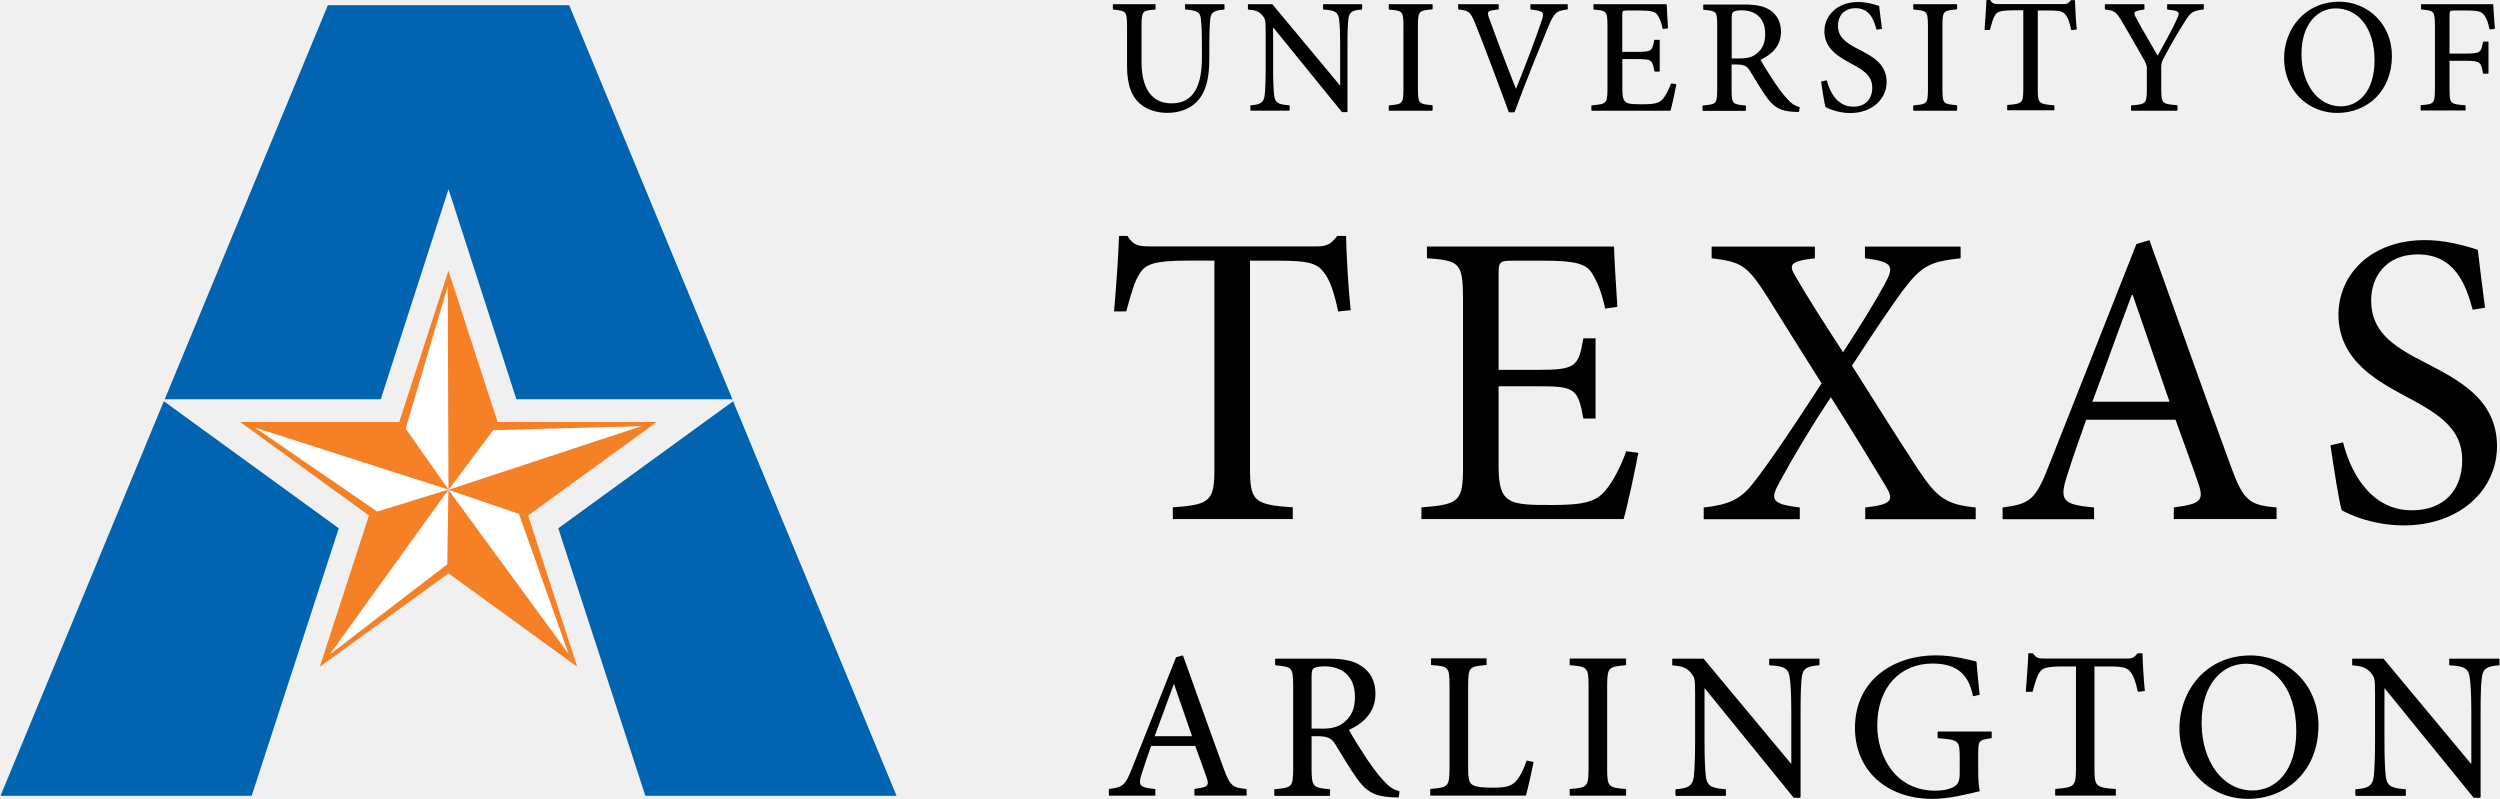
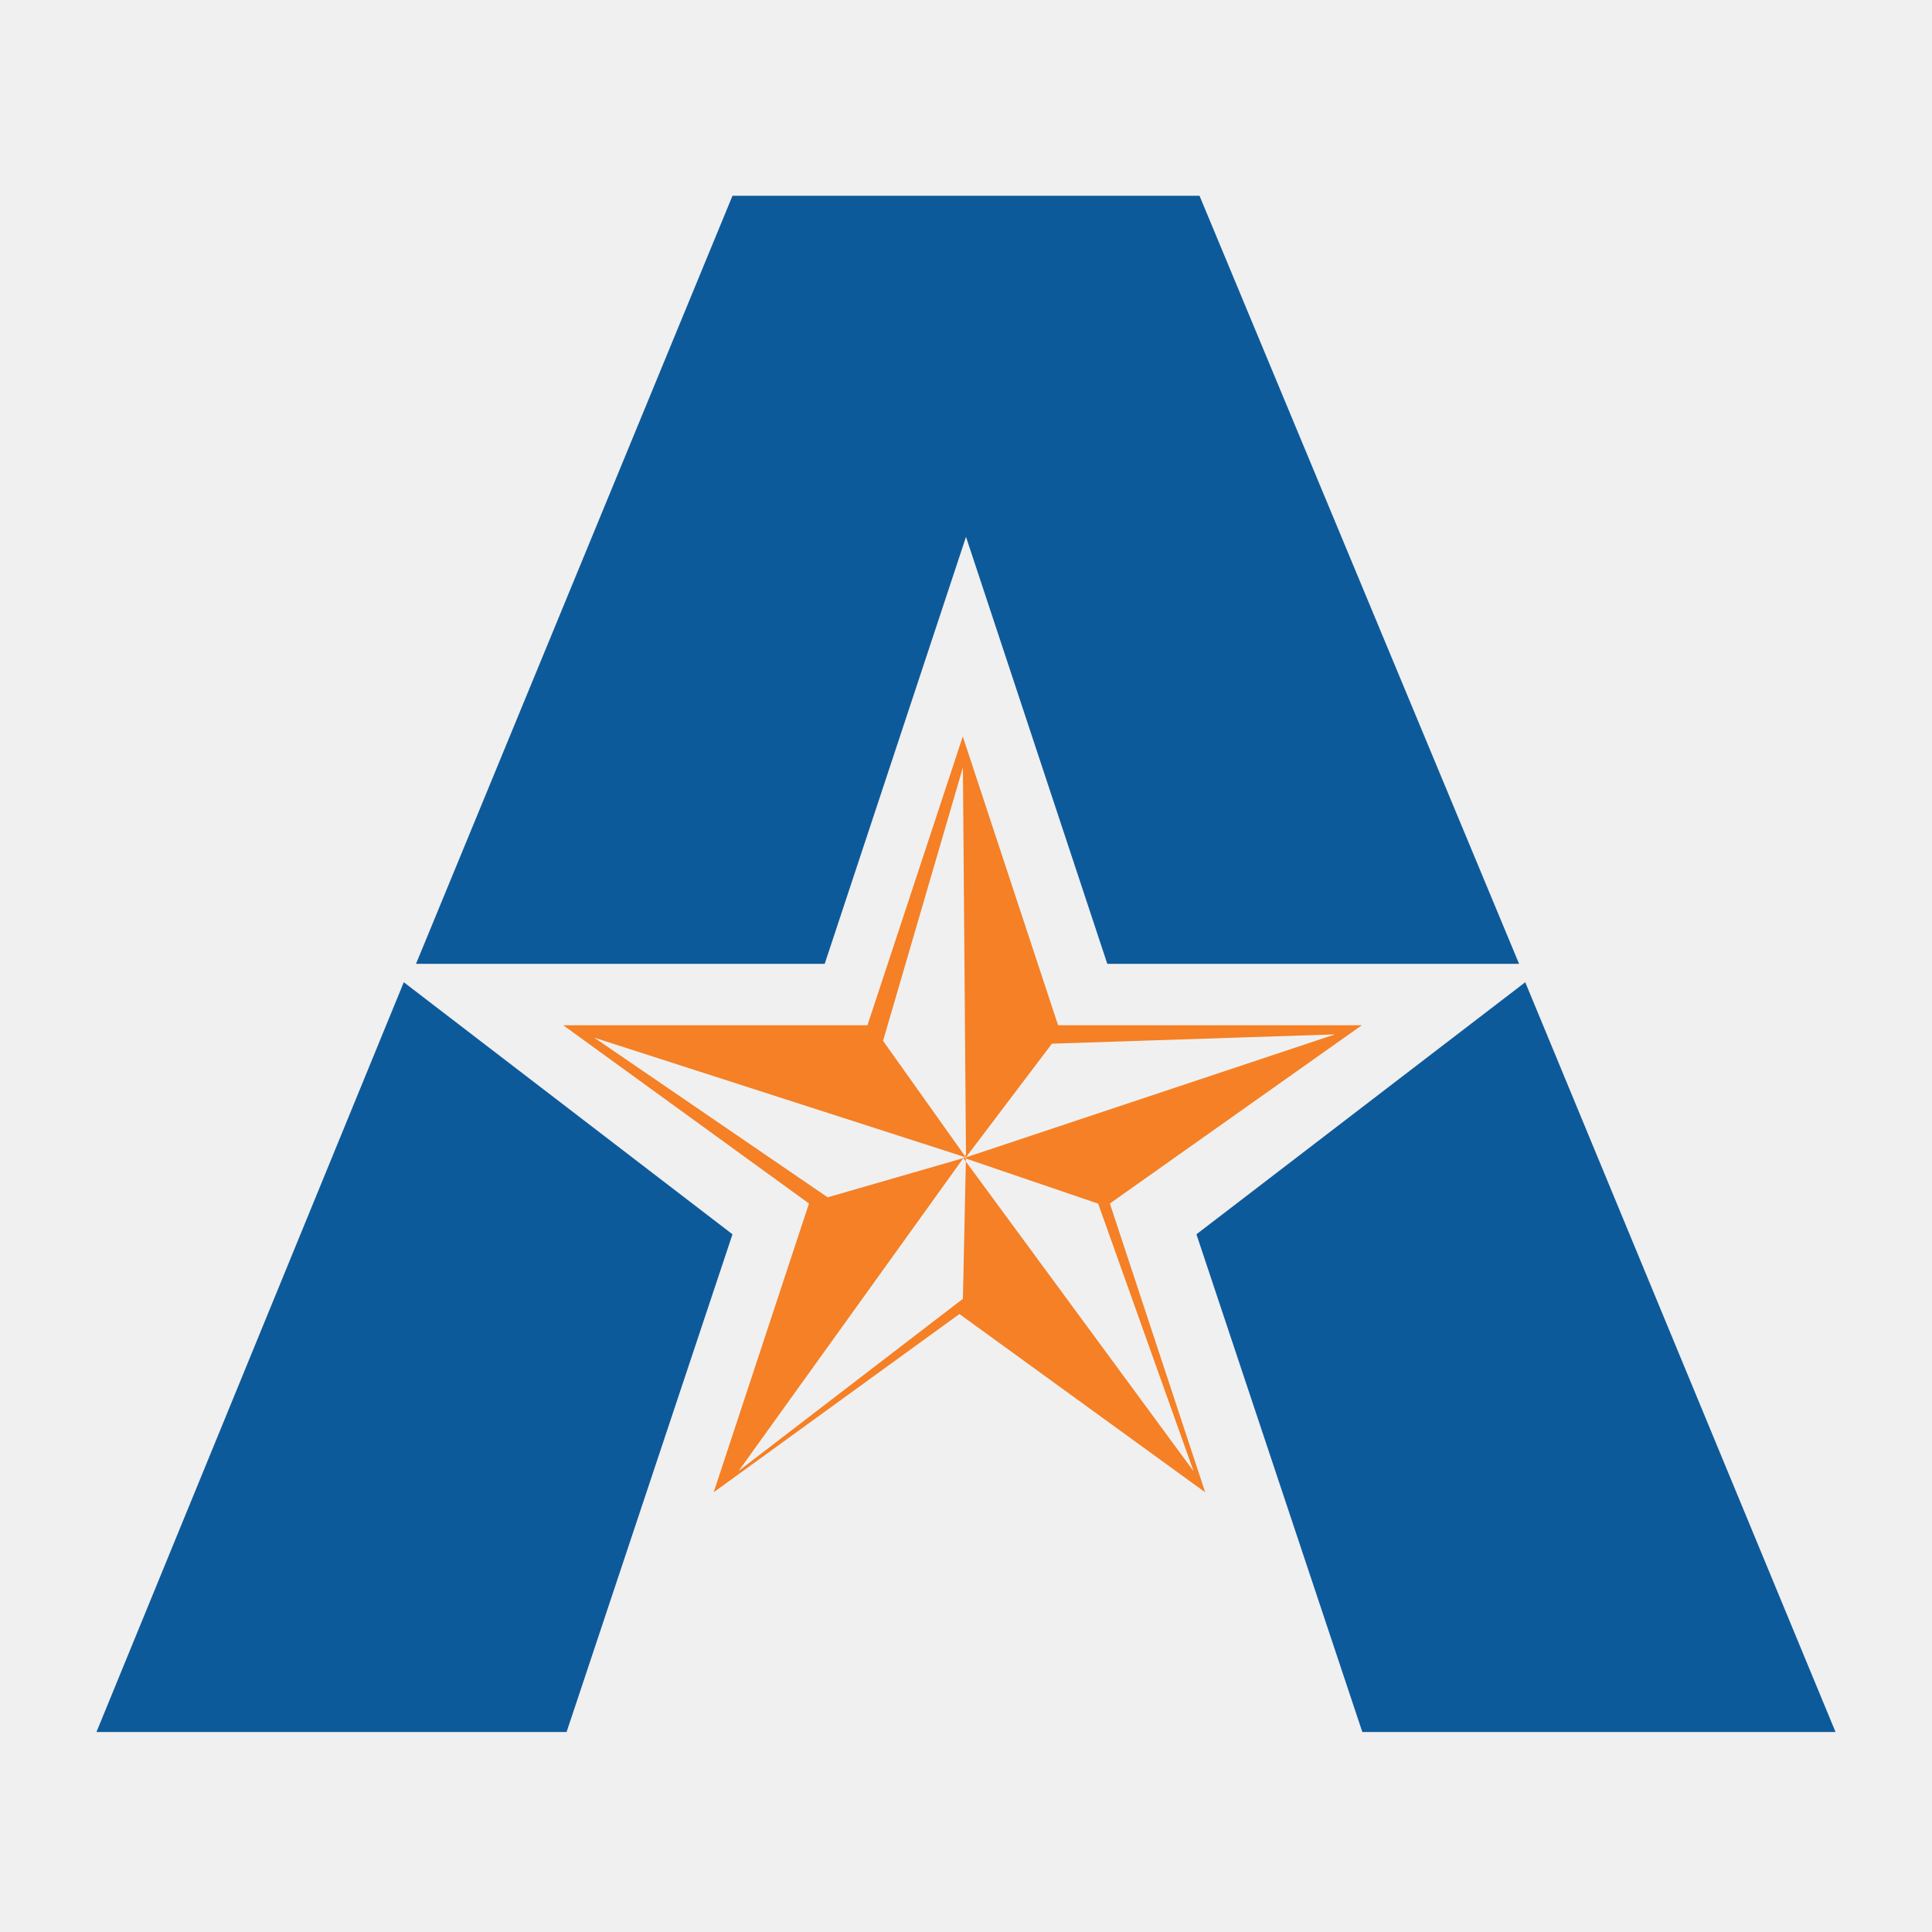
- <svg xmlns="http://www.w3.org/2000/svg" version="1.1" id="Layer_1" x="0px" y="0px" width="250.1px" height="79.93px" viewBox="0 0 250.1 79.93" enable-background="new 0 0 250.1 79.93" xml:space="preserve">
-   <g>
-     <path d="M114.2,10.5c-0.99-0.76-1.45-1.98-1.45-3.9V2.56c-0.02-1.46-0.11-1.47-1.38-1.6l-0.04-0.04V0.46l0.04-0.04h4.19l0.04,0.04   v0.46l-0.04,0.04c-1.27,0.1-1.35,0.13-1.36,1.6v3.69c0.01,2.61,1.03,4.09,3.01,4.09c2.31,0,3.03-1.93,3.03-4.61V4.51   c0-1.5-0.05-2.17-0.11-2.68c-0.08-0.61-0.38-0.79-1.54-0.88l-0.04-0.04V0.46l0.04-0.04h3.87l0.04,0.04v0.46l-0.04,0.04   c-0.97,0.07-1.31,0.26-1.38,0.92c-0.05,0.44-0.1,1.13-0.1,2.63v1.33c0,1.92-0.29,3.31-1.23,4.32c-0.77,0.79-1.87,1.13-2.95,1.13   C115.86,11.29,114.93,11.06,114.2,10.5 M134.76,11.21l0.04-0.04V4.62c0-1.51,0.03-2.24,0.1-2.74c0.07-0.68,0.42-0.87,1.33-0.92   l0.04-0.04V0.46l-0.04-0.04h-3.83l-0.04,0.04v0.46l0.04,0.04c1.14,0.06,1.47,0.24,1.56,0.97c0.06,0.45,0.11,1.18,0.11,2.69v3.95   l-6.77-8.13l-0.03-0.02h-2.39l-0.04,0.04v0.46l0.04,0.04c0.76,0.06,1.08,0.19,1.42,0.59c0.29,0.37,0.31,0.43,0.32,1.62v3.57   c0,1.48-0.05,2.27-0.1,2.77c-0.09,0.78-0.47,0.96-1.39,1.02l-0.04,0.04v0.46l0.04,0.04h3.85l0.04-0.04v-0.46l-0.04-0.04   c-1.11-0.07-1.44-0.24-1.52-1.05c-0.05-0.47-0.1-1.25-0.1-2.74V2.73l6.88,8.47l0.03,0.02H134.76z M143.28,11.06l0.04-0.04v-0.46   l-0.04-0.04c-1.33-0.11-1.41-0.14-1.43-1.54v-6.5c0.02-1.38,0.09-1.42,1.43-1.54l0.04-0.04V0.46l-0.04-0.04h-4.31l-0.04,0.04v0.46   l0.04,0.04c1.33,0.11,1.41,0.15,1.43,1.54v6.5c-0.02,1.38-0.09,1.42-1.43,1.54l-0.04,0.04v0.46l0.04,0.04v-0.04h0.04h-0.04v0.04   H143.28z M151.48,11.24l0.04-0.03c1.23-3.36,2.94-7.49,3.38-8.56c0.62-1.44,0.8-1.56,1.9-1.7l0.04-0.04V0.46l-0.04-0.04h-3.66   l-0.04,0.04v0.45l0.04,0.04c0.94,0.12,1.22,0.2,1.22,0.54c0,0.15-0.05,0.35-0.15,0.63c-0.52,1.61-1.73,4.74-2.55,6.78   c-1.1-2.78-2.27-5.9-2.68-7.05c-0.08-0.22-0.13-0.38-0.13-0.49c-0.01-0.24,0.22-0.33,1.04-0.41l0.04-0.04V0.46l-0.04-0.04h-3.98   l-0.04,0.04v0.45l0.04,0.04c0.97,0.1,1.2,0.2,1.67,1.4c0.94,2.36,2.27,5.88,3.36,8.86l0.04,0.03H151.48z M167.09,11.06l0.04-0.03   c0.15-0.51,0.47-2.03,0.57-2.57l-0.03-0.05l-0.01,0.04l0.01-0.04l-0.47-0.06l-0.04,0.02c-0.23,0.63-0.53,1.2-0.8,1.52   c-0.35,0.41-0.78,0.54-2.02,0.54c-0.81,0-1.38,0-1.67-0.2c-0.27-0.18-0.37-0.52-0.37-1.28V5.91h1.51c1.42,0.01,1.48,0.07,1.7,1.22   l0.04,0.03H166l0.04-0.04V4.02L166,3.98h-0.47l-0.04,0.03c-0.21,1.09-0.23,1.17-1.71,1.18h-1.49V1.53c0.02-0.47-0.01-0.46,0.5-0.48   h1.23c1.17,0,1.59,0.12,1.8,0.45c0.21,0.34,0.37,0.69,0.51,1.37l0.04,0.03l0.47-0.06l0.03-0.04c-0.05-0.83-0.13-1.93-0.13-2.34   l-0.04-0.04h-7.25l-0.04,0.04v0.46l0.04,0.04c1.27,0.11,1.35,0.12,1.36,1.57v6.47c-0.02,1.33-0.09,1.41-1.57,1.54l-0.04,0.04v0.46   l0.04,0.04H167.09z M179.37,11.18c0.18,0.02,0.37,0.02,0.57,0.02l0.04-0.03l0.06-0.42l-0.03-0.04c-0.35-0.1-0.73-0.27-1.15-0.75   c-0.4-0.42-0.73-0.84-1.31-1.68c-0.47-0.71-1.14-1.77-1.43-2.3c1.17-0.54,2.05-1.41,2.05-2.81c0-0.99-0.43-1.73-1.1-2.16   c-0.61-0.41-1.42-0.56-2.61-0.56h-4.03l-0.04,0.04v0.45l0.04,0.04c1.27,0.13,1.35,0.12,1.36,1.5v6.53   c-0.02,1.38-0.09,1.42-1.43,1.54l-0.04,0.04v0.46l0.04,0.04h4.26l0.04-0.04v-0.46l-0.04-0.04c-1.29-0.11-1.38-0.15-1.39-1.54V6.45   h0.48c0.82,0.01,1.07,0.18,1.35,0.63c0.49,0.8,1.07,1.8,1.64,2.6C177.44,10.74,178.13,11.11,179.37,11.18 M179.94,11.15v-0.04   V11.15z M173.98,5.85h-0.74V1.87c0-0.45,0.05-0.62,0.16-0.68c0.12-0.09,0.39-0.16,0.86-0.16c1.2,0.01,2.33,0.63,2.33,2.37   c0,0.87-0.25,1.5-0.88,1.98C175.31,5.72,174.79,5.85,173.98,5.85 M183.49,11.06c0.39,0.11,0.93,0.25,1.6,0.25   c2.18,0,3.64-1.38,3.65-3.11c0-1.86-1.55-2.62-2.83-3.28c-1.28-0.65-2.04-1.21-2.04-2.37c0-0.86,0.53-1.73,1.76-1.73   c1.38,0,1.81,1.09,2.09,2.12l0.05,0.03l0.47-0.08l0.03-0.04c-0.13-1.02-0.21-1.67-0.28-2.24l-0.03-0.03   c-0.62-0.19-1.31-0.38-2.06-0.38c-2.11,0-3.38,1.35-3.39,2.93c0,1.86,1.67,2.67,2.7,3.24c1.22,0.65,2.09,1.21,2.09,2.39   c0,1.17-0.69,1.91-1.91,1.91c-1.66,0-2.38-1.61-2.63-2.6l-0.05-0.03l-0.49,0.11l-0.03,0.05c0.11,0.78,0.32,2.17,0.44,2.52   C182.83,10.8,183.08,10.93,183.49,11.06 M187.76,2.91l0.04-0.01L187.76,2.91z M195.75,11.06l0.04-0.04v-0.46l-0.04-0.04   c-1.34-0.11-1.41-0.14-1.43-1.54v-6.5c0.02-1.38,0.09-1.42,1.43-1.54l0.04-0.04V0.46l-0.04-0.04h-4.31l-0.04,0.04v0.46l0.04,0.04   c1.33,0.11,1.41,0.15,1.43,1.54v6.5c-0.02,1.38-0.09,1.42-1.43,1.54l-0.04,0.04v0.46l0.04,0.04v-0.04h0.04h-0.04v0.04H195.75z    M205.48,11.06l0.04-0.04v-0.45l-0.04-0.04c-1.53-0.11-1.6-0.22-1.62-1.5V1.05h1.1c1.24,0,1.47,0.13,1.74,0.5   c0.17,0.25,0.34,0.65,0.5,1.43l0.04,0.03l0.49-0.05l0.03-0.04c-0.1-0.94-0.16-2.13-0.18-2.87l-0.04-0.04h-0.34l-0.03,0.01   c-0.24,0.31-0.35,0.39-0.78,0.39h-6.42c-0.46,0-0.64-0.03-0.86-0.39l-0.03-0.02h-0.32l-0.04,0.04c-0.03,0.89-0.11,1.95-0.19,2.92   l0.04,0.04h0.47l0.04-0.03c0.19-0.72,0.32-1.18,0.51-1.45c0.2-0.34,0.5-0.48,1.85-0.49h0.97v7.97c-0.02,1.28-0.09,1.39-1.57,1.5   l-0.04,0.04v0.45l0.04,0.04H205.48z M207.24,2.98l0.04-0.01L207.24,2.98z M217.8,11.06l0.04-0.04v-0.46l-0.04-0.04   c-1.5-0.11-1.57-0.17-1.59-1.54V6.78c0-0.42,0.04-0.58,0.27-1.01c0.76-1.43,1.31-2.37,2.05-3.55c0.62-0.99,0.79-1.13,1.9-1.27   l0.04-0.04V0.46l-0.04-0.04h-3.59l-0.04,0.04v0.46l0.04,0.04c0.85,0.09,1.12,0.18,1.11,0.42c0,0.13-0.07,0.33-0.2,0.6   c-0.44,0.97-1.3,2.52-1.9,3.59c-0.69-1.2-1.47-2.51-2.16-3.79c-0.1-0.19-0.17-0.33-0.17-0.44c-0.01-0.17,0.21-0.29,0.97-0.38   l0.04-0.04V0.46l-0.04-0.04h-3.88l-0.04,0.04v0.46l0.04,0.04c0.97,0.09,1.11,0.24,1.77,1.36c0.88,1.49,1.48,2.57,2.05,3.56   c0.28,0.51,0.33,0.64,0.34,0.96v2.16c-0.02,1.38-0.09,1.42-1.54,1.54l-0.04,0.04v0.46l0.04,0.04H217.8z M228.5,5.85   c0.01,3.16,2.36,5.45,5.32,5.45c2.99-0.01,5.46-2.16,5.47-5.7c-0.01-3.29-2.51-5.43-5.27-5.43C230.56,0.18,228.5,2.91,228.5,5.85    M234.16,10.64c-2.26-0.01-3.92-2.2-3.92-5.24c0-3.04,1.64-4.56,3.42-4.56c2.12,0,3.89,1.79,3.89,5.21   C237.54,9.16,235.95,10.64,234.16,10.64 M246.62,11.06l0.04-0.04v-0.45l-0.04-0.04c-1.48-0.11-1.56-0.16-1.57-1.55v-2.9l1.63,0   c1.48,0.01,1.51,0.15,1.72,1.26l0.04,0.03h0.47l0.04-0.04V4.2l-0.04-0.04h-0.47l-0.04,0.03c-0.21,1.06-0.23,1.16-1.72,1.17h-1.63   V1.53c0.02-0.47,0.01-0.46,0.5-0.48h1.23c1.24,0,1.55,0.14,1.82,0.58c0.21,0.32,0.3,0.64,0.45,1.29l0.04,0.03l0.47-0.06l0.03-0.04   c-0.06-0.78-0.15-1.8-0.16-2.39l-0.04-0.04h-7.15l-0.04,0.04v0.45l0.04,0.04c1.25,0.11,1.33,0.14,1.35,1.54v6.48   c-0.02,1.4-0.09,1.44-1.39,1.55l-0.04,0.04v0.45l0.04,0.04H246.62z M249.09,2.91l0.04-0.01L249.09,2.91z M135.12,31.03   c-0.25-2.43-0.42-5.5-0.46-7.43h-0.88c-0.63,0.8-0.97,1.05-2.1,1.05H115.1c-1.18,0-1.72-0.08-2.31-1.05h-0.84   c-0.08,2.31-0.29,5.04-0.5,7.55h1.22c0.51-1.85,0.84-3.06,1.35-3.78c0.54-0.92,1.38-1.3,4.87-1.3h2.6v20.69   c0,3.32-0.34,3.74-4.16,3.99v1.18h12v-1.18c-3.95-0.25-4.28-0.67-4.28-3.99V26.08h2.94c3.19,0,3.86,0.33,4.58,1.34   c0.46,0.67,0.88,1.72,1.3,3.74L135.12,31.03z M162.69,45.14c-0.59,1.64-1.38,3.11-2.1,3.95c-0.92,1.09-2.1,1.43-5.29,1.43   c-2.1,0-3.57,0-4.37-0.55c-0.76-0.5-1.01-1.43-1.01-3.4v-7.93h3.99c3.65,0,3.95,0.25,4.49,3.23h1.22v-8.02h-1.22   c-0.5,2.81-0.71,3.15-4.53,3.15h-3.95v-9.57c0-1.22,0.09-1.35,1.39-1.35h3.19c3.02,0,4.16,0.3,4.74,1.22   c0.54,0.88,0.96,1.8,1.34,3.57l1.22-0.17c-0.12-2.14-0.33-4.99-0.33-6.04h-18.72v1.17c3.27,0.25,3.61,0.42,3.61,4.16v16.7   c0,3.44-0.33,3.78-4.16,4.07v1.17h20.23c0.38-1.3,1.22-5.25,1.47-6.63L162.69,45.14z M197.65,51.94v-1.17   c-2.94-0.3-3.86-0.93-5.79-3.86c-2.01-3.06-4.32-6.72-6.59-10.33c2.81-4.32,4.2-6.3,5.08-7.51c1.89-2.48,2.69-2.9,5.79-3.23v-1.17   h-9.57v1.17c2.77,0.34,2.98,0.76,1.97,2.6c-1.13,2.06-2.39,4.07-4.16,6.8c-1.85-2.85-3.4-5.25-4.79-7.64   c-0.63-1.09-0.59-1.47,1.97-1.76v-1.17h-10.33v1.17c3.02,0.34,3.57,0.8,5.37,3.53c1.47,2.35,3.4,5.46,5.63,8.98   c-3.69,5.71-5.83,8.73-6.88,10.03c-1.22,1.59-2.52,2.14-4.91,2.39v1.17h9.61v-1.17c-2.81-0.34-3.02-0.76-2.01-2.56   c1.34-2.48,3.06-5.37,5.12-8.48c2.6,4.11,4.49,7.26,5.54,8.98c0.8,1.38,0.5,1.76-2.1,2.06v1.17H197.65z M227.75,51.94v-1.17   c-2.73-0.25-3.32-0.63-4.62-4.24c-2.69-7.3-5.5-15.32-8.1-22.5l-1.3,0.38l-8.69,21.99c-1.43,3.74-2.01,3.99-4.7,4.37v1.17h9.15   v-1.17c-3.19-0.29-3.53-0.71-2.64-3.36c0.55-1.76,1.18-3.53,1.85-5.42h8.94c0.92,2.56,1.76,4.83,2.31,6.46   c0.55,1.64,0.17,1.97-2.48,2.31v1.17H227.75z M217.04,40.19h-7.72c1.3-3.44,2.6-7.14,3.95-10.7h0.08L217.04,40.19z M248.6,30.78   c-0.34-2.64-0.55-4.32-0.72-5.79c-1.59-0.51-3.36-0.97-5.29-0.97c-5.41,0-8.65,3.44-8.65,7.47c0,4.74,4.24,6.8,6.93,8.27   c3.15,1.68,5.45,3.15,5.45,6.25c0,3.06-1.85,5.04-5.04,5.04c-4.36,0-6.25-4.24-6.88-6.8l-1.26,0.3c0.3,2.01,0.84,5.62,1.13,6.5   c0.42,0.21,1.05,0.55,2.1,0.88c1.01,0.3,2.39,0.63,4.11,0.63c5.58,0,9.32-3.53,9.32-7.93c0-4.74-3.95-6.67-7.26-8.39   c-3.32-1.68-5.33-3.15-5.33-6.21c0-2.27,1.43-4.58,4.66-4.58c3.65,0,4.79,2.9,5.5,5.54L248.6,30.78z M124.67,79.6l0.04-0.04v-0.59   l-0.04-0.04c-1.36-0.13-1.61-0.29-2.27-2.09c-1.34-3.65-2.75-7.66-4.05-11.25l-0.05-0.02l-0.65,0.19l-4.37,11.02   c-0.72,1.87-0.98,1.96-2.32,2.15l-0.03,0.04v0.59l0.04,0.04h4.57l0.04-0.04v-0.59l-0.04-0.04c-1.12-0.11-1.5-0.23-1.5-0.72   c0-0.22,0.08-0.51,0.21-0.91c0.27-0.87,0.58-1.74,0.91-2.68h4.41c0.46,1.27,0.88,2.39,1.15,3.2c0.07,0.2,0.11,0.36,0.11,0.49   c0,0.36-0.31,0.48-1.31,0.61l-0.03,0.04v0.59l0.04,0.04v-0.04h0.04h-0.04v0.04H124.67z M115.51,73.65c0.64-1.69,1.28-3.5,1.93-5.25   l1.81,5.25H115.51 M139.15,79.75c0.23,0.02,0.48,0.02,0.74,0.02l0.04-0.03l0.08-0.55l-0.03-0.04c-0.46-0.12-0.95-0.35-1.49-0.97   c-0.52-0.54-0.94-1.09-1.7-2.18c-0.62-0.93-1.48-2.3-1.84-2.98c1.52-0.69,2.65-1.82,2.65-3.63c0-1.27-0.55-2.23-1.43-2.78   c-0.79-0.53-1.82-0.72-3.36-0.72h-5.21l-0.04,0.04v0.59l0.04,0.04c1.64,0.16,1.75,0.17,1.77,1.95v8.44c-0.02,1.79-0.13,1.85-1.85,2   l-0.04,0.04v0.59l0.04,0.04h5.5l0.04-0.04v-0.59l-0.04-0.04c-1.66-0.14-1.79-0.21-1.81-2v-3.3h0.63c1.07,0.01,1.39,0.24,1.75,0.82   c0.63,1.03,1.39,2.33,2.12,3.36C136.66,79.19,137.54,79.67,139.15,79.75 M139.88,79.73v-0.04V79.73z M132.18,72.93v-0.04h-0.97   v-5.14c0-0.59,0.07-0.8,0.21-0.89c0.16-0.12,0.51-0.2,1.11-0.2c1.56,0.01,3.02,0.82,3.02,3.07c0,1.13-0.33,1.95-1.14,2.57   c-0.52,0.43-1.2,0.6-2.24,0.6V72.93 M152.62,79.6l0.04-0.03c0.19-0.66,0.63-2.65,0.76-3.3l-0.03-0.05l-0.01,0.04l0.01-0.04   l-0.63-0.13l-0.05,0.03c-0.31,0.96-0.69,1.63-1.06,2.04c-0.47,0.53-1.17,0.64-2.32,0.64c-0.88,0-1.59-0.04-2-0.27   c-0.36-0.2-0.46-0.59-0.46-1.73v-8.29c0.02-1.81,0.15-1.83,1.81-1.98l0.04-0.04v-0.59l-0.04-0.04h-5.48l-0.04,0.04v0.59l0.04,0.04   c1.72,0.14,1.79,0.19,1.81,1.98v8.39c-0.02,1.79-0.13,1.88-1.89,2.02l-0.04,0.04v0.59l0.04,0.04H152.62z M162.63,79.6l0.04-0.04   v-0.59l-0.04-0.04c-1.72-0.14-1.84-0.19-1.85-1.99v-8.39c0.02-1.78,0.13-1.85,1.85-2l0.04-0.04v-0.59l-0.04-0.04h-5.56l-0.04,0.04   v0.59l0.04,0.04c1.72,0.14,1.84,0.21,1.85,2v8.39c-0.02,1.78-0.13,1.85-1.85,1.99l-0.04,0.04v0.59l0.04,0.04v-0.04h0.04h-0.04v0.04   H162.63z M180.09,79.79l0.04-0.04v-8.45c0-1.95,0.04-2.9,0.12-3.54c0.09-0.88,0.55-1.13,1.73-1.2l0.04-0.04v-0.59l-0.04-0.04h-4.95   l-0.04,0.04v0.59l0.04,0.04c1.47,0.07,1.91,0.32,2.02,1.27c0.08,0.59,0.15,1.53,0.15,3.48v5.12h0l-8.76-10.52l-0.03-0.02h-3.08   l-0.04,0.04v0.59l0.04,0.04c0.99,0.09,1.41,0.25,1.84,0.76c0.37,0.48,0.41,0.55,0.41,2.09v4.62c0,1.91-0.06,2.93-0.12,3.59   c-0.11,1.01-0.61,1.26-1.81,1.33l-0.04,0.04v0.59l0.04,0.04h4.97l0.04-0.04v-0.59l-0.04-0.04c-1.43-0.09-1.87-0.32-1.98-1.37   c-0.06-0.61-0.12-1.62-0.12-3.54v-5.21l8.91,10.96l0.03,0.02H180.09z M185.57,72.83c0.01,4.2,3.11,7.08,7.74,7.09   c1.68,0,3.41-0.46,4.71-0.76l0.03-0.05c-0.12-0.58-0.15-1.25-0.15-1.99v-1.8c0.02-1.24,0.05-1.29,1.31-1.47l0.04-0.04v-0.59   l-0.04-0.04h-5.33l-0.04,0.04v0.59l0.04,0.04c2.08,0.16,2.15,0.26,2.17,1.76v1.79c-0.01,0.88-0.24,1.12-0.65,1.35   c-0.45,0.23-1.1,0.35-1.81,0.35c-4.02-0.01-5.79-3.5-5.79-6.53c0-3.84,2.33-6.19,5.52-6.19c2.01,0.01,3.55,0.68,4.05,3.24   l0.05,0.03l0.59-0.13l0.03-0.04c-0.15-1.39-0.25-2.54-0.31-3.27l-0.03-0.04c-0.69-0.15-2.29-0.61-4.06-0.61   C189.5,65.57,185.58,67.95,185.57,72.83 M211.63,79.6l0.04-0.04v-0.59l-0.04-0.04c-1.98-0.14-2.09-0.3-2.1-1.95V66.67l1.43,0   c1.6,0,1.9,0.16,2.25,0.65c0.23,0.33,0.44,0.85,0.65,1.85l0.04,0.03l0.63-0.06l0.04-0.04c-0.13-1.22-0.21-2.75-0.23-3.71   l-0.04-0.04h-0.44l-0.03,0.02c-0.32,0.4-0.46,0.51-1.02,0.51h-8.29c-0.59-0.01-0.83-0.04-1.12-0.51l-0.03-0.02h-0.42l-0.04,0.04   c-0.04,1.15-0.15,2.52-0.25,3.78l0.04,0.04h0.61l0.04-0.03c0.25-0.92,0.42-1.53,0.67-1.88c0.26-0.45,0.66-0.63,2.4-0.63h1.26v10.3   c-0.02,1.66-0.13,1.81-2.04,1.95l-0.04,0.04v0.59l0.04,0.04H211.63z M213.89,69.17l0.04-0.01L213.89,69.17z M218.03,72.89   c0.01,4.07,3.04,7.02,6.86,7.03c3.86-0.01,7.04-2.79,7.05-7.34c-0.01-4.24-3.23-7-6.8-7.01C220.69,65.57,218.04,69.09,218.03,72.89    M231.86,72.57L231.86,72.57 M225.14,65.65L225.14,65.65 M224.68,66.32L224.68,66.32 M225.33,79.08c-2.93-0.01-5.08-2.85-5.08-6.78   c0-3.93,2.13-5.9,4.43-5.9c2.74,0,5.03,2.33,5.04,6.74C229.72,77.16,227.66,79.08,225.33,79.08 M248.12,79.79l0.04-0.04v-8.45   c0-1.95,0.04-2.9,0.13-3.54c0.09-0.88,0.55-1.13,1.72-1.2l0.04-0.04v-0.59l-0.04-0.04h-4.95l-0.04,0.04v0.59l0.04,0.04   c1.47,0.07,1.91,0.32,2.02,1.27c0.08,0.59,0.15,1.53,0.15,3.48v5.12h-0.01l-8.76-10.52l-0.03-0.02h-3.08l-0.04,0.04v0.59l0.04,0.04   c0.99,0.09,1.41,0.25,1.84,0.76c0.37,0.48,0.41,0.55,0.41,2.09v4.62c0,1.91-0.06,2.93-0.12,3.59c-0.11,1.01-0.61,1.26-1.81,1.33   l-0.04,0.04v0.59l0.04,0.04h4.97l0.04-0.04v-0.59l-0.04-0.04c-1.43-0.09-1.87-0.32-1.98-1.37c-0.06-0.61-0.12-1.62-0.12-3.54v-5.21   l8.91,10.96l0.03,0.02H248.12z" />
-     <path fill="#FFFFFF" d="M64.19,42.63L44.87,49l4.47-5.97L64.19,42.63z M44.79,28.64l0.08,20.34l-4.29-6.1L44.79,28.64z    M25.49,42.77l19.37,6.21l-7.13,2.2L25.49,42.77z M44.75,56.45L32.96,65.5l11.9-16.51L44.75,56.45z M56.88,65.41L44.86,49   l7.06,2.41L56.88,65.41z" />
-     <path fill="#0064B1" d="M0.05,79.61h25.13l8.71-26.76l-17.5-12.71L0.05,79.61z M73.34,40.14L55.85,52.85l8.71,26.76h25.13   L73.34,40.14z M56.94,0.52H32.8L16.48,39.94h21.61l6.78-21.01l6.79,21.01h21.61L56.94,0.52z" />
-     <path fill="#F58025" d="M65.7,42.22H49.78l-4.92-15.14l-4.92,15.14H24.03l12.88,9.35l-4.92,15.14l12.88-9.35l12.88,9.35   l-4.92-15.14L65.7,42.22z M64.19,42.63L44.87,49l4.47-5.97L64.19,42.63z M44.79,28.64l0.08,20.34l-4.29-6.1L44.79,28.64z    M25.49,42.77l19.37,6.21l-7.13,2.2L25.49,42.77z M44.75,56.45L32.96,65.5l11.9-16.51L44.75,56.45z M56.88,65.41L44.86,49   l7.06,2.41L56.88,65.41z" />
+ <svg xmlns="http://www.w3.org/2000/svg" id="logosandtypes_com" data-name="logosandtypes com" viewBox="0 0 150 150">
+   <defs>
+     <style>
+       .cls-1 {
+         fill: #f58025;
+       }
+ 
+       .cls-2 {
+         fill: #0d5a9b;
+       }
+ 
+       .cls-3 {
+         fill: none;
+       }
+     </style>
+   </defs>
+   <g id="Layer_3" data-name="Layer 3">
+     <g id="Layer_3-2" data-name="Layer 3-2">
+       <g id="Layer_2" data-name="Layer 2">
+         <path id="Layer_3-3" data-name="Layer 3-3" class="cls-3" d="M0,0H150V150H0V0Z" />
+       </g>
+     </g>
  </g>
+   <path class="cls-1" d="M105.77,79.6h-23.62l-7.4-22.42-7.4,22.42h-23.62l19.08,13.84-7.4,22.42,19.08-13.84,19.08,13.84-7.4-22.42,19.56-13.84Zm-2.15,.72l-28.63,9.54,6.68-8.83,21.95-.72Zm-28.86-20.75l.24,30.3-6.44-9.06,6.2-21.23Zm-28.63,20.99l28.86,9.3-10.73,3.1-18.13-12.4Zm28.63,20.28l-17.41,13.36,17.65-24.57-.24,11.21Zm17.89,13.36l-17.89-24.33,10.5,3.58,7.4,20.75Z" />
+   <polygon class="cls-2" points="7.49 134.47 43.99 134.47 56.87 95.83 31.35 76.26 7.49 134.47" />
+   <polygon class="cls-2" points="118.42 76.26 92.89 95.83 105.77 134.47 142.51 134.47 118.42 76.26" />
+   <polygon class="cls-2" points="93.13 15.2 56.87 15.2 32.3 74.83 64.03 74.83 75 41.68 85.97 74.83 117.94 74.83 93.13 15.2" />
</svg>
